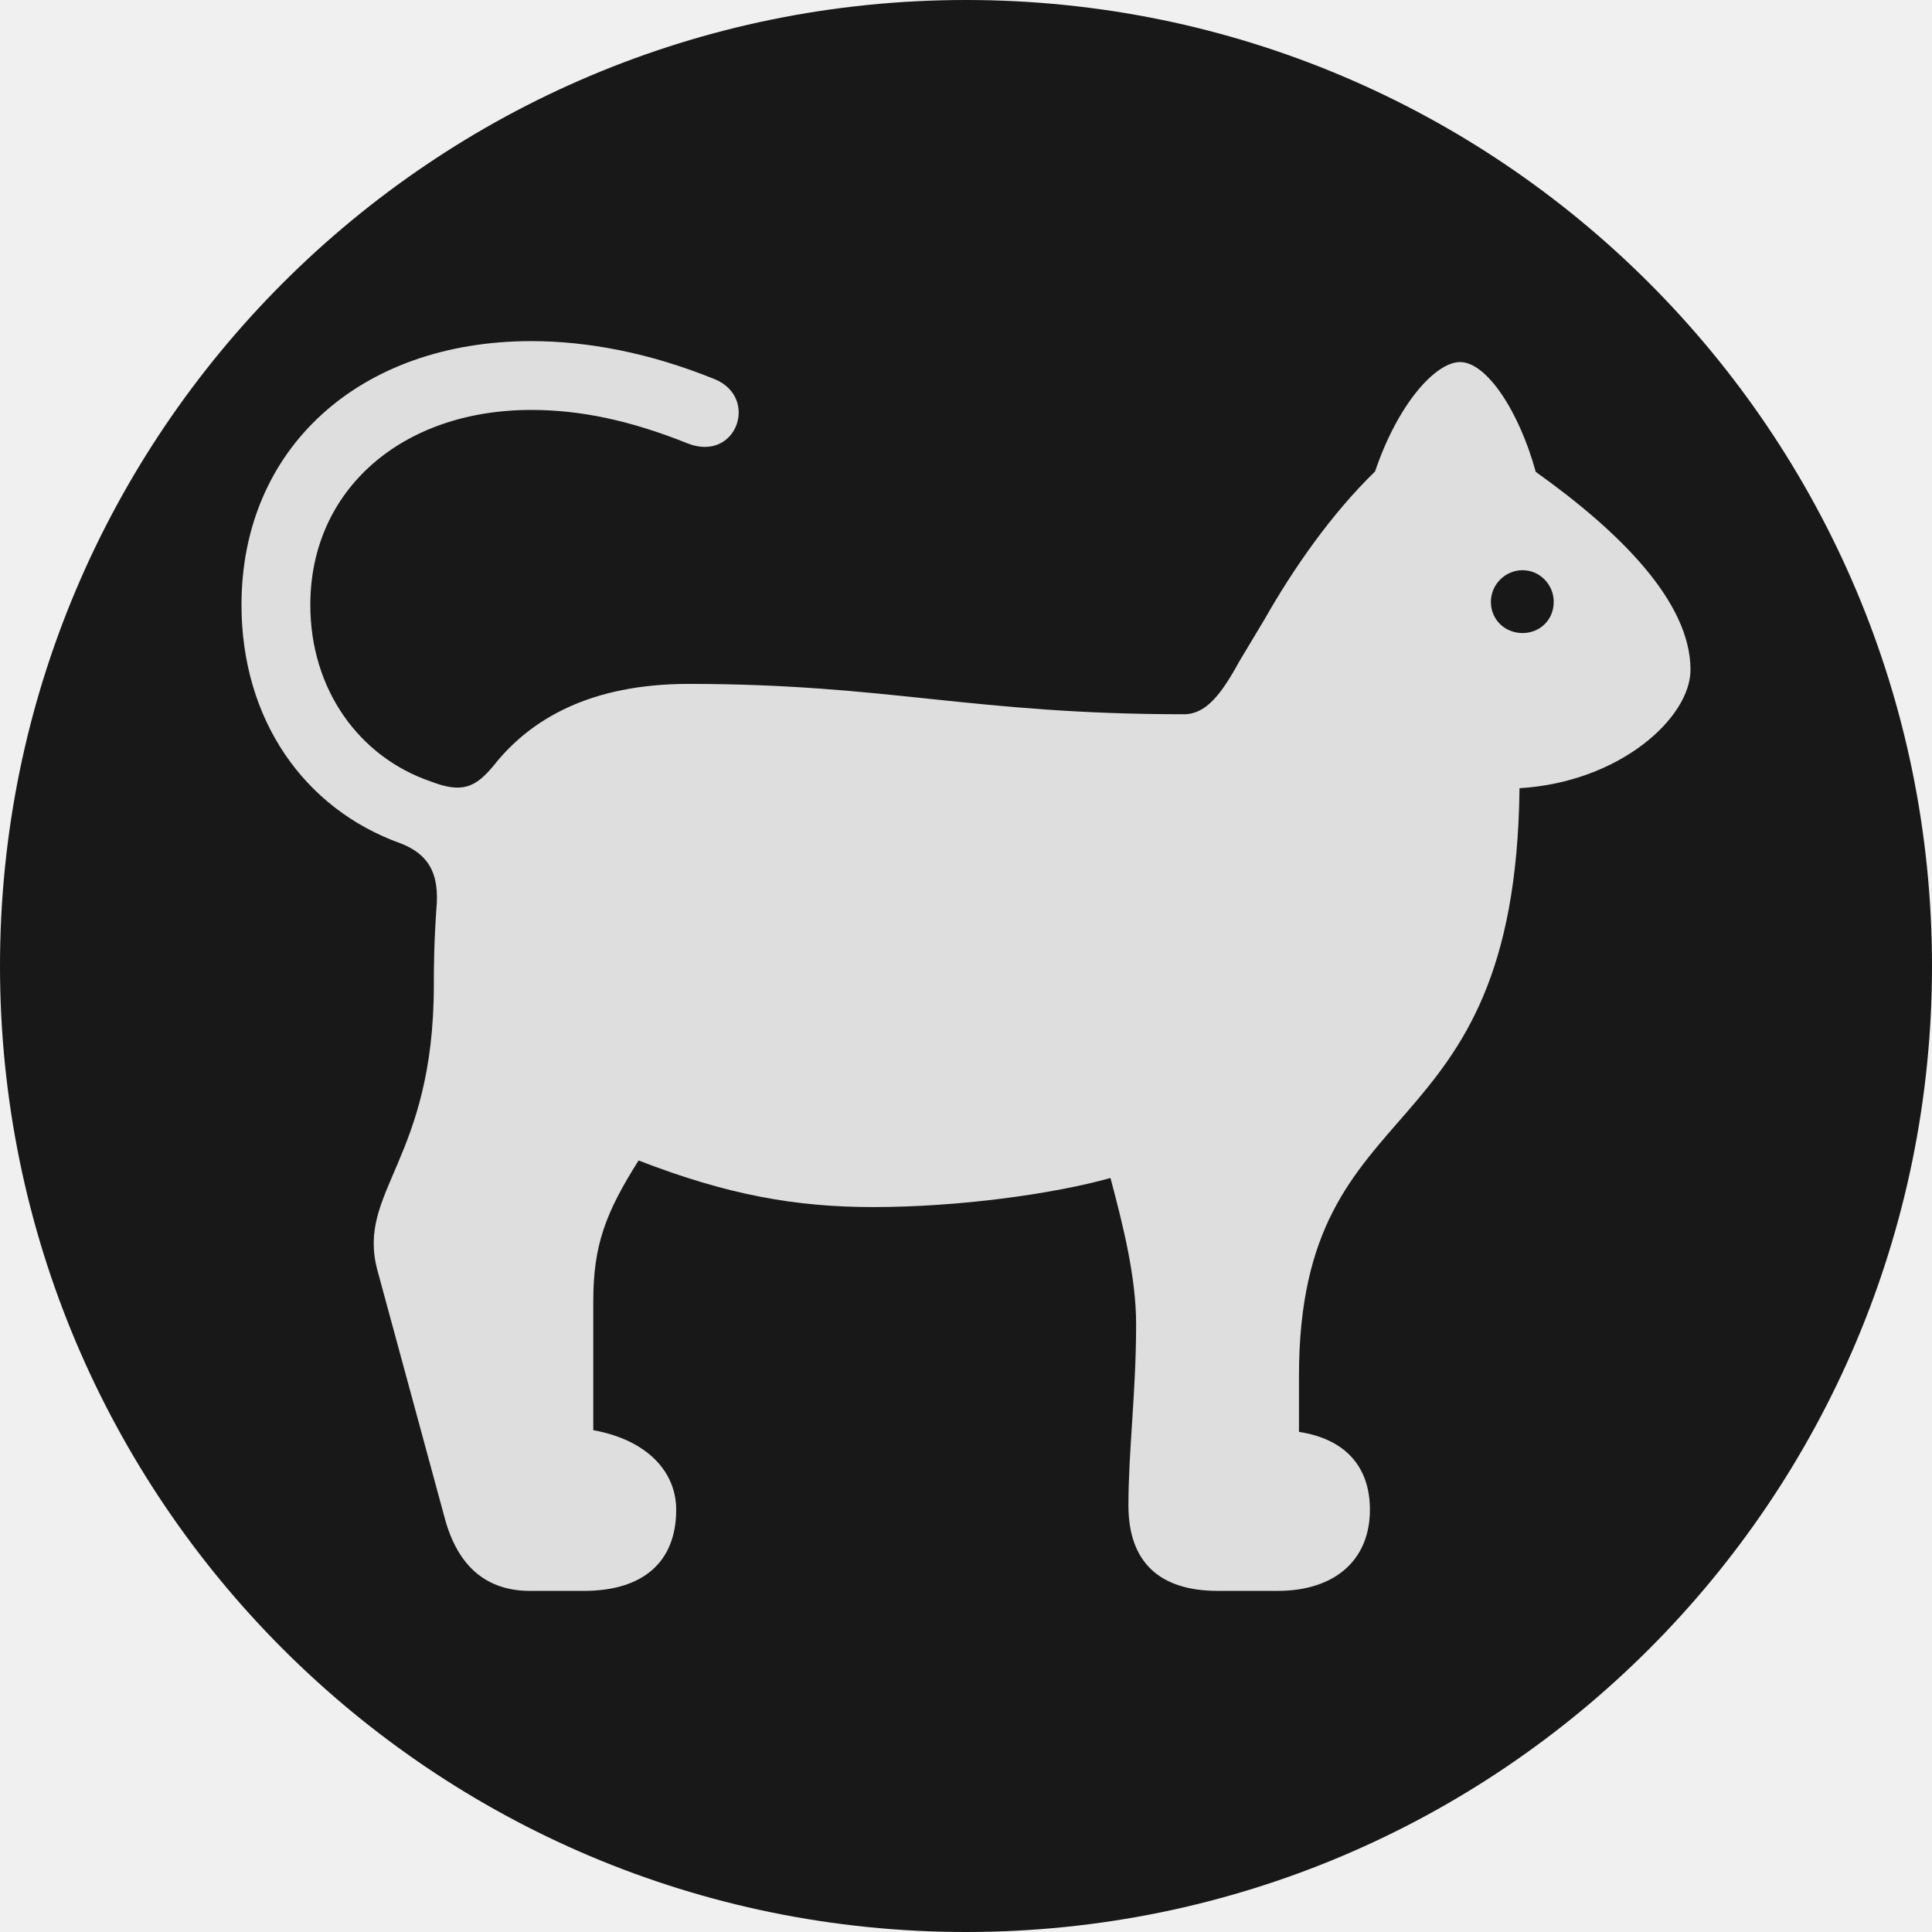
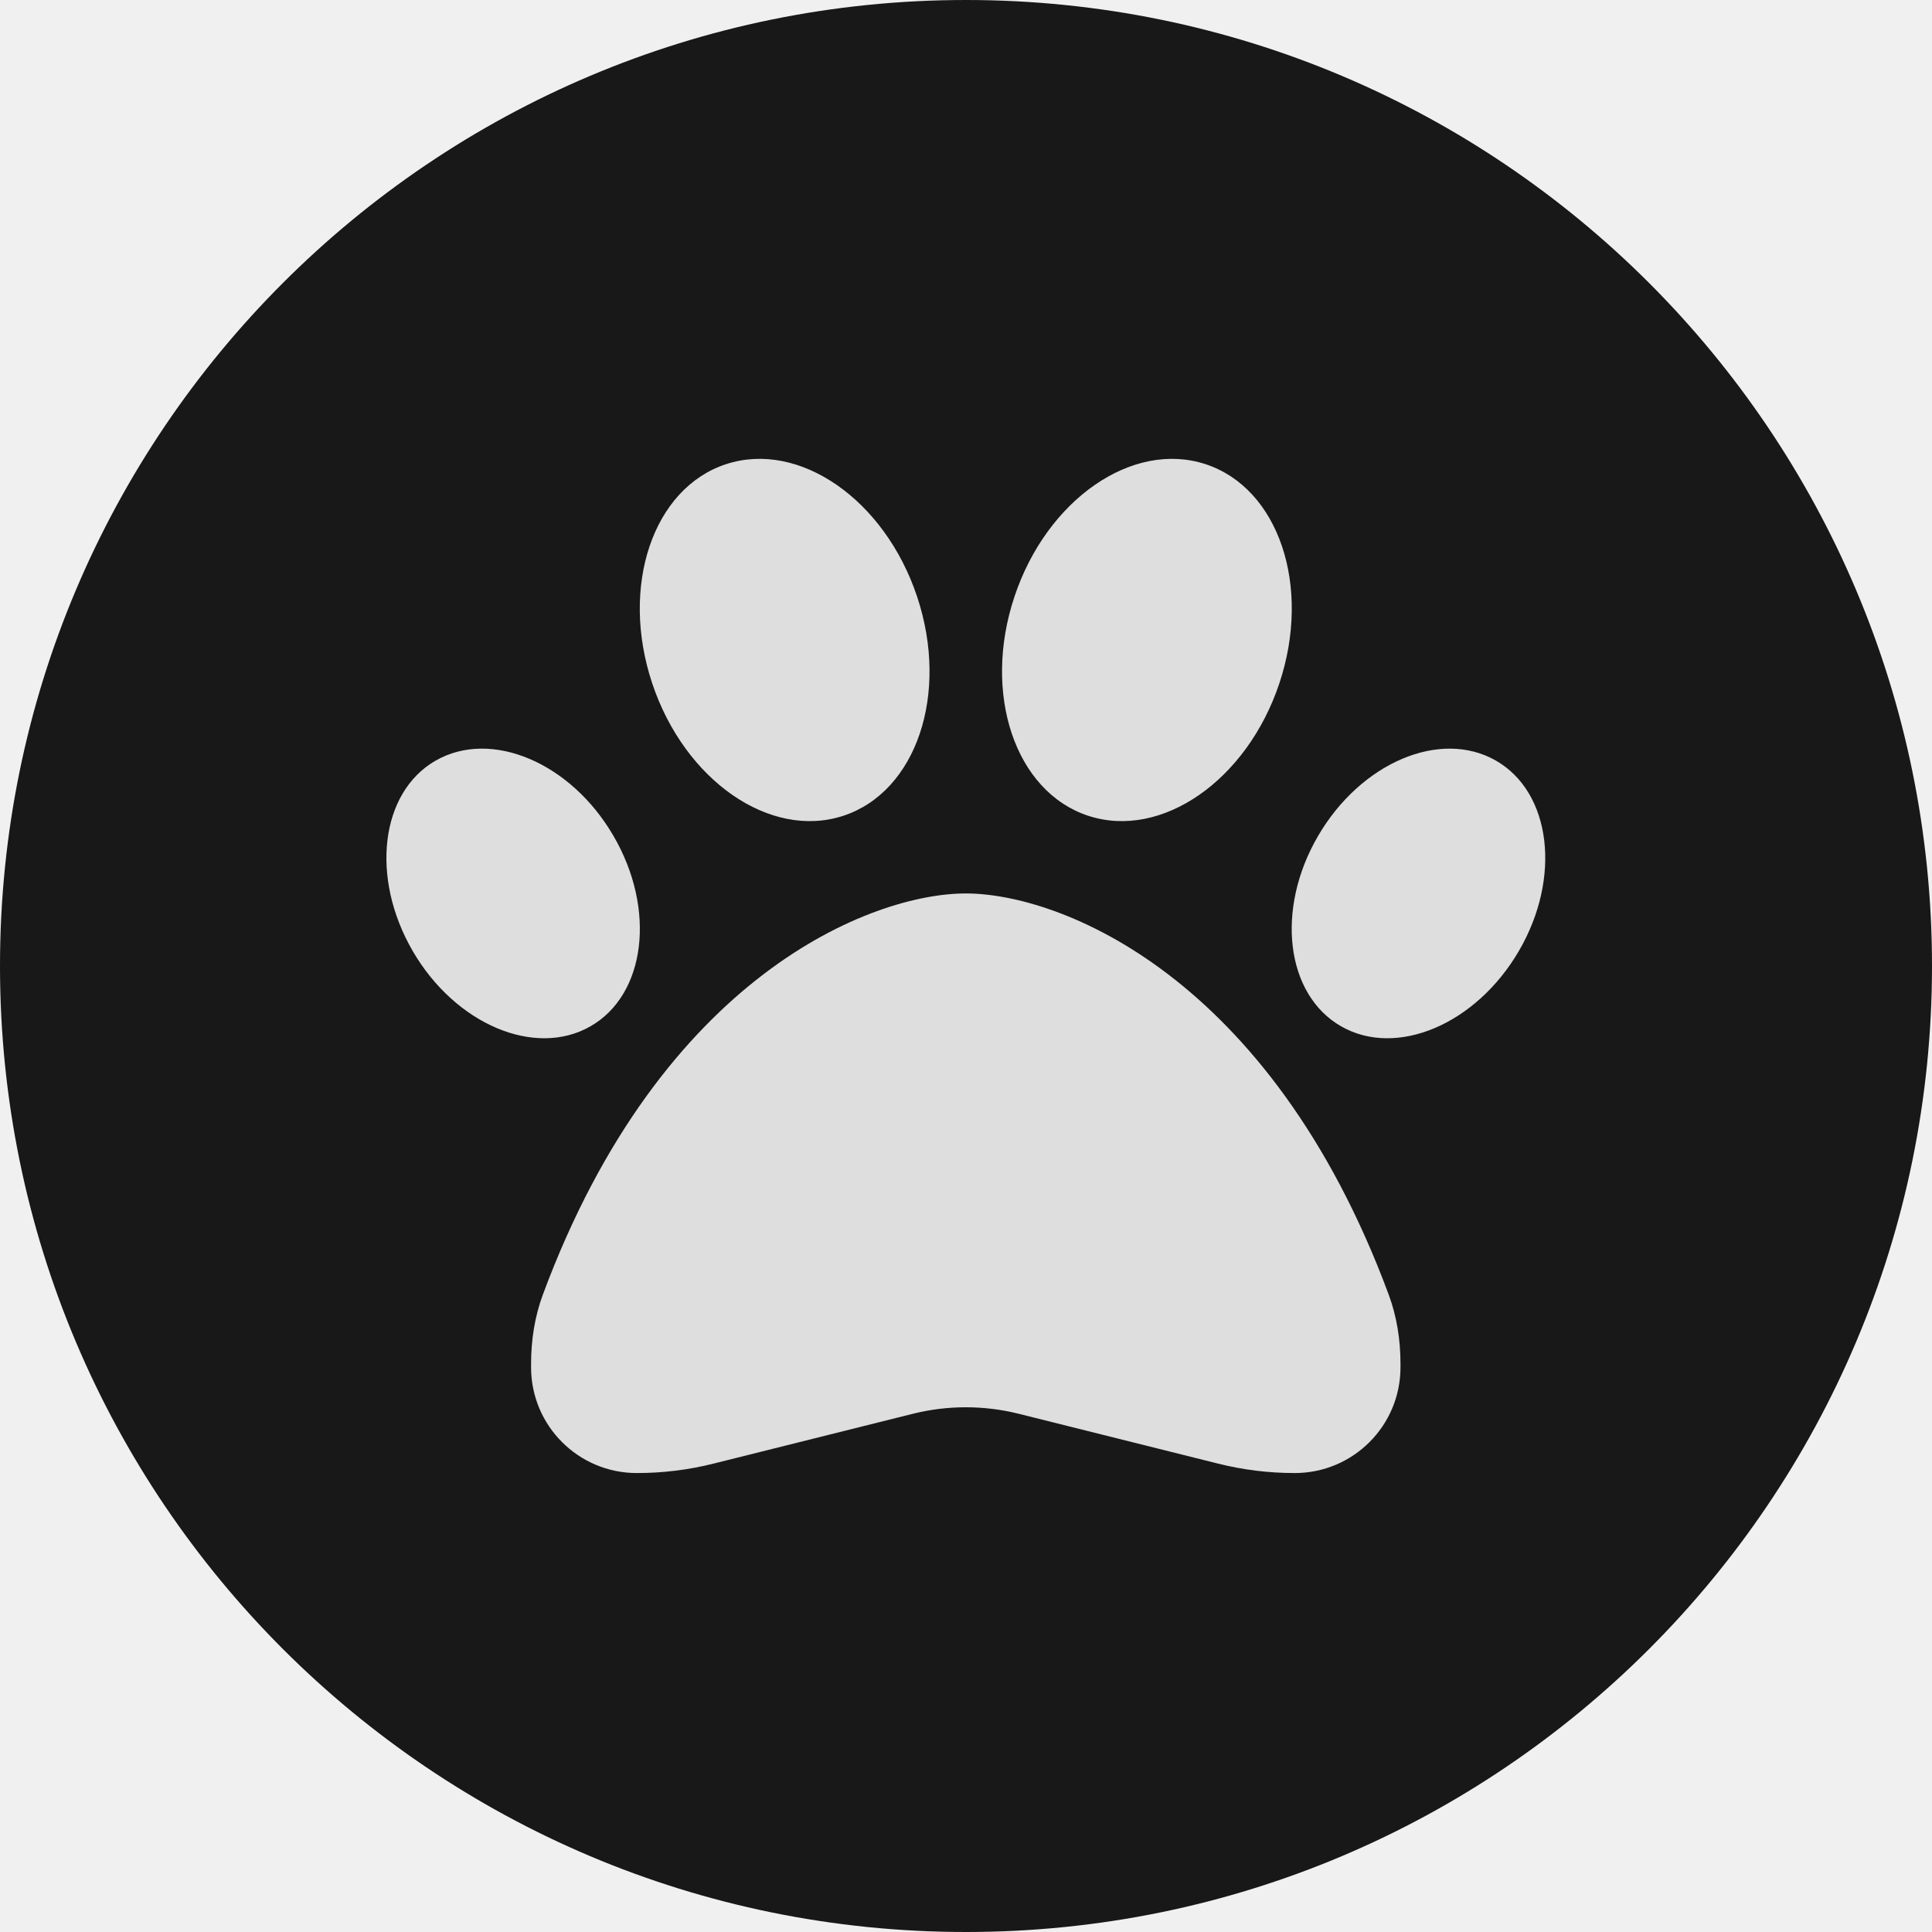
<svg xmlns="http://www.w3.org/2000/svg" width="640" height="640" viewBox="0 0 640 640" fill="none">
-   <circle cx="320" cy="320" r="320" fill="#181818" />
-   <path d="M175.575 527H193.416C212.956 527 224 517.514 224 500.098C224 487.639 214.513 477.019 196.531 473.763V431.004C196.531 412.456 200.637 401.695 211.54 384.422C241.133 395.89 263.646 399.855 289.274 399.855C318.017 399.855 349.169 395.465 367.858 390.227C371.964 405.661 376.354 422.934 376.354 438.651C376.354 461.02 373.805 480.7 373.805 498.683C373.805 517.514 384.142 527 403.398 527H423.221C442.195 527 453.804 516.806 453.804 500.098C453.804 486.223 446.017 476.737 430.301 474.33V455.782C430.301 357.662 501.947 384.989 503.362 261.1C536.636 259.117 560 237.738 560 221.88C560 199.226 536.211 175.865 508.743 156.326C503.222 136.22 492.46 119.938 483.681 119.938C475.469 119.938 463.008 133.955 455.504 156.184C441.061 170.201 428.46 188.324 418.973 205.031L410.478 219.19C404.53 230.092 399.433 236.605 392.212 236.605C322.123 236.605 294.23 226.553 228.105 226.553C195.681 226.553 175.717 238.163 163.54 253.596C157.31 261.1 152.92 262.798 142.584 258.834C119.08 250.764 102.797 228.535 102.797 200.359C102.797 162.272 133.097 135.795 176 135.795C192.142 135.795 208.566 139.194 227.681 146.839C243.965 153.352 251.61 131.689 236.743 125.601C215.08 116.823 194.549 113 176 113C119.08 113 80 148.538 80 200.359C80 238.304 100.673 267.896 132.672 279.364C141.876 282.905 145.133 289.135 144.708 298.904C143.717 312.637 143.717 320.708 143.717 326.229C143.717 384.422 117.947 394.616 125.027 420.81L147.257 502.647C151.646 519.213 161.416 527 175.575 527ZM504.354 209.704C498.548 209.704 493.875 205.315 493.875 199.368C493.875 193.704 498.548 188.891 504.354 188.891C510.159 188.891 514.69 193.704 514.69 199.368C514.69 205.315 510.159 209.704 504.354 209.704Z" fill="#DEDEDE" />
+   <g clip-path="url(#clip0_5_17)">
+     <circle cx="320" cy="320" r="320" fill="#181818" />
+     <path d="M303.803 197.64C314.528 229.815 303.578 262.291 279.353 270.241C255.128 278.191 226.778 258.541 216.053 226.365C205.328 194.19 216.278 161.715 240.503 153.765C264.728 145.815 293.078 165.465 303.803 197.64ZM203.228 276.916C217.403 301.216 213.953 329.491 195.578 339.991C177.203 350.491 150.803 339.316 136.703 315.016C122.603 290.716 125.978 262.441 144.353 251.941C162.728 241.441 189.128 252.616 203.228 276.916ZM179.828 428.866C219.128 322.891 288.953 295.966 319.928 295.966C350.903 295.966 420.728 322.891 460.028 428.866C462.728 436.141 463.928 443.941 463.928 451.741V452.941C463.928 472.291 448.253 487.966 428.903 487.966C420.278 487.966 411.728 486.916 403.403 484.816L337.403 468.316C325.928 465.466 313.928 465.466 302.453 468.316L236.453 484.816C228.128 486.916 219.578 487.966 210.953 487.966C191.603 487.966 175.928 472.291 175.928 452.941V451.741C175.928 443.941 177.128 436.141 179.828 428.866ZM444.278 339.991C425.903 329.491 422.453 301.216 436.628 276.916C450.803 252.616 477.128 241.441 495.503 251.941C513.878 262.441 517.328 290.716 503.153 315.016C488.978 339.316 462.653 350.491 444.278 339.991ZM360.503 270.241C336.278 262.291 325.328 229.815 336.053 197.64C346.778 165.465 375.128 145.815 399.353 153.765C423.578 161.715 434.528 194.19 423.803 226.365C413.078 258.541 384.728 278.191 360.503 270.241Z" fill="#DEDEDE" />
+   </g>
+   <defs>
+     <clipPath id="clip0_5_17">
+       <rect width="640" height="640" fill="white" />
+     </clipPath>
+   </defs>
</svg>
